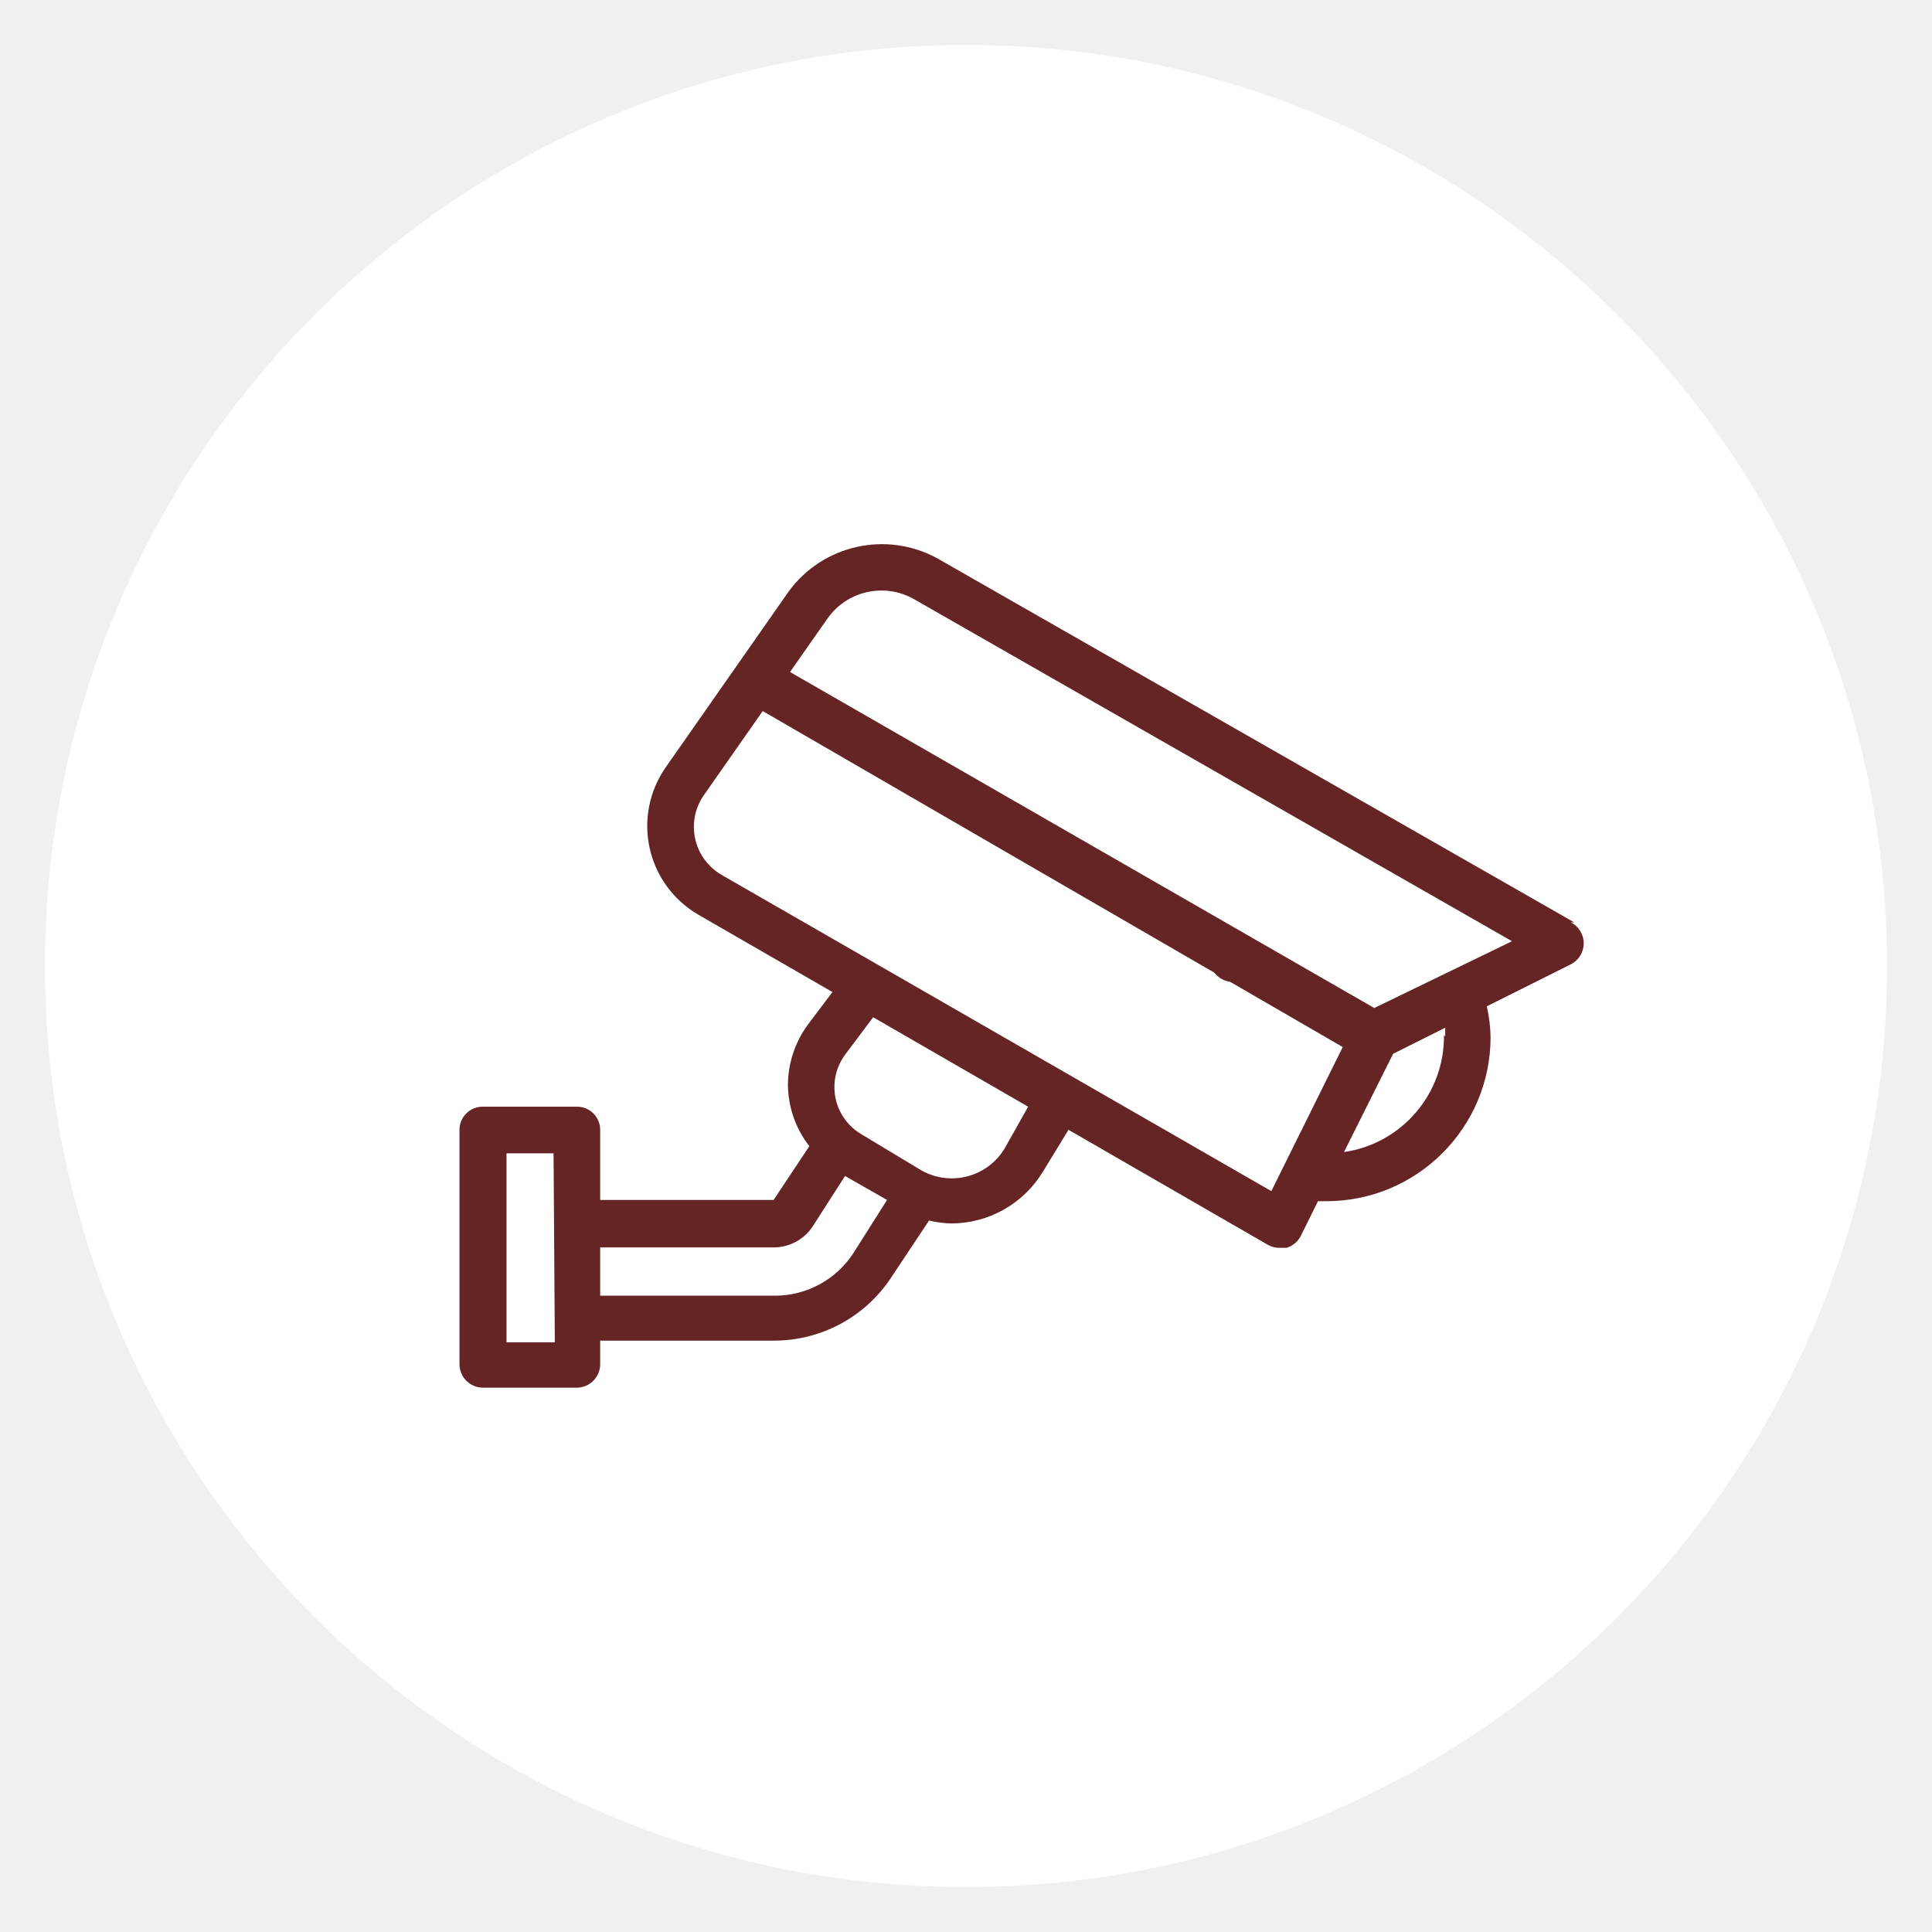
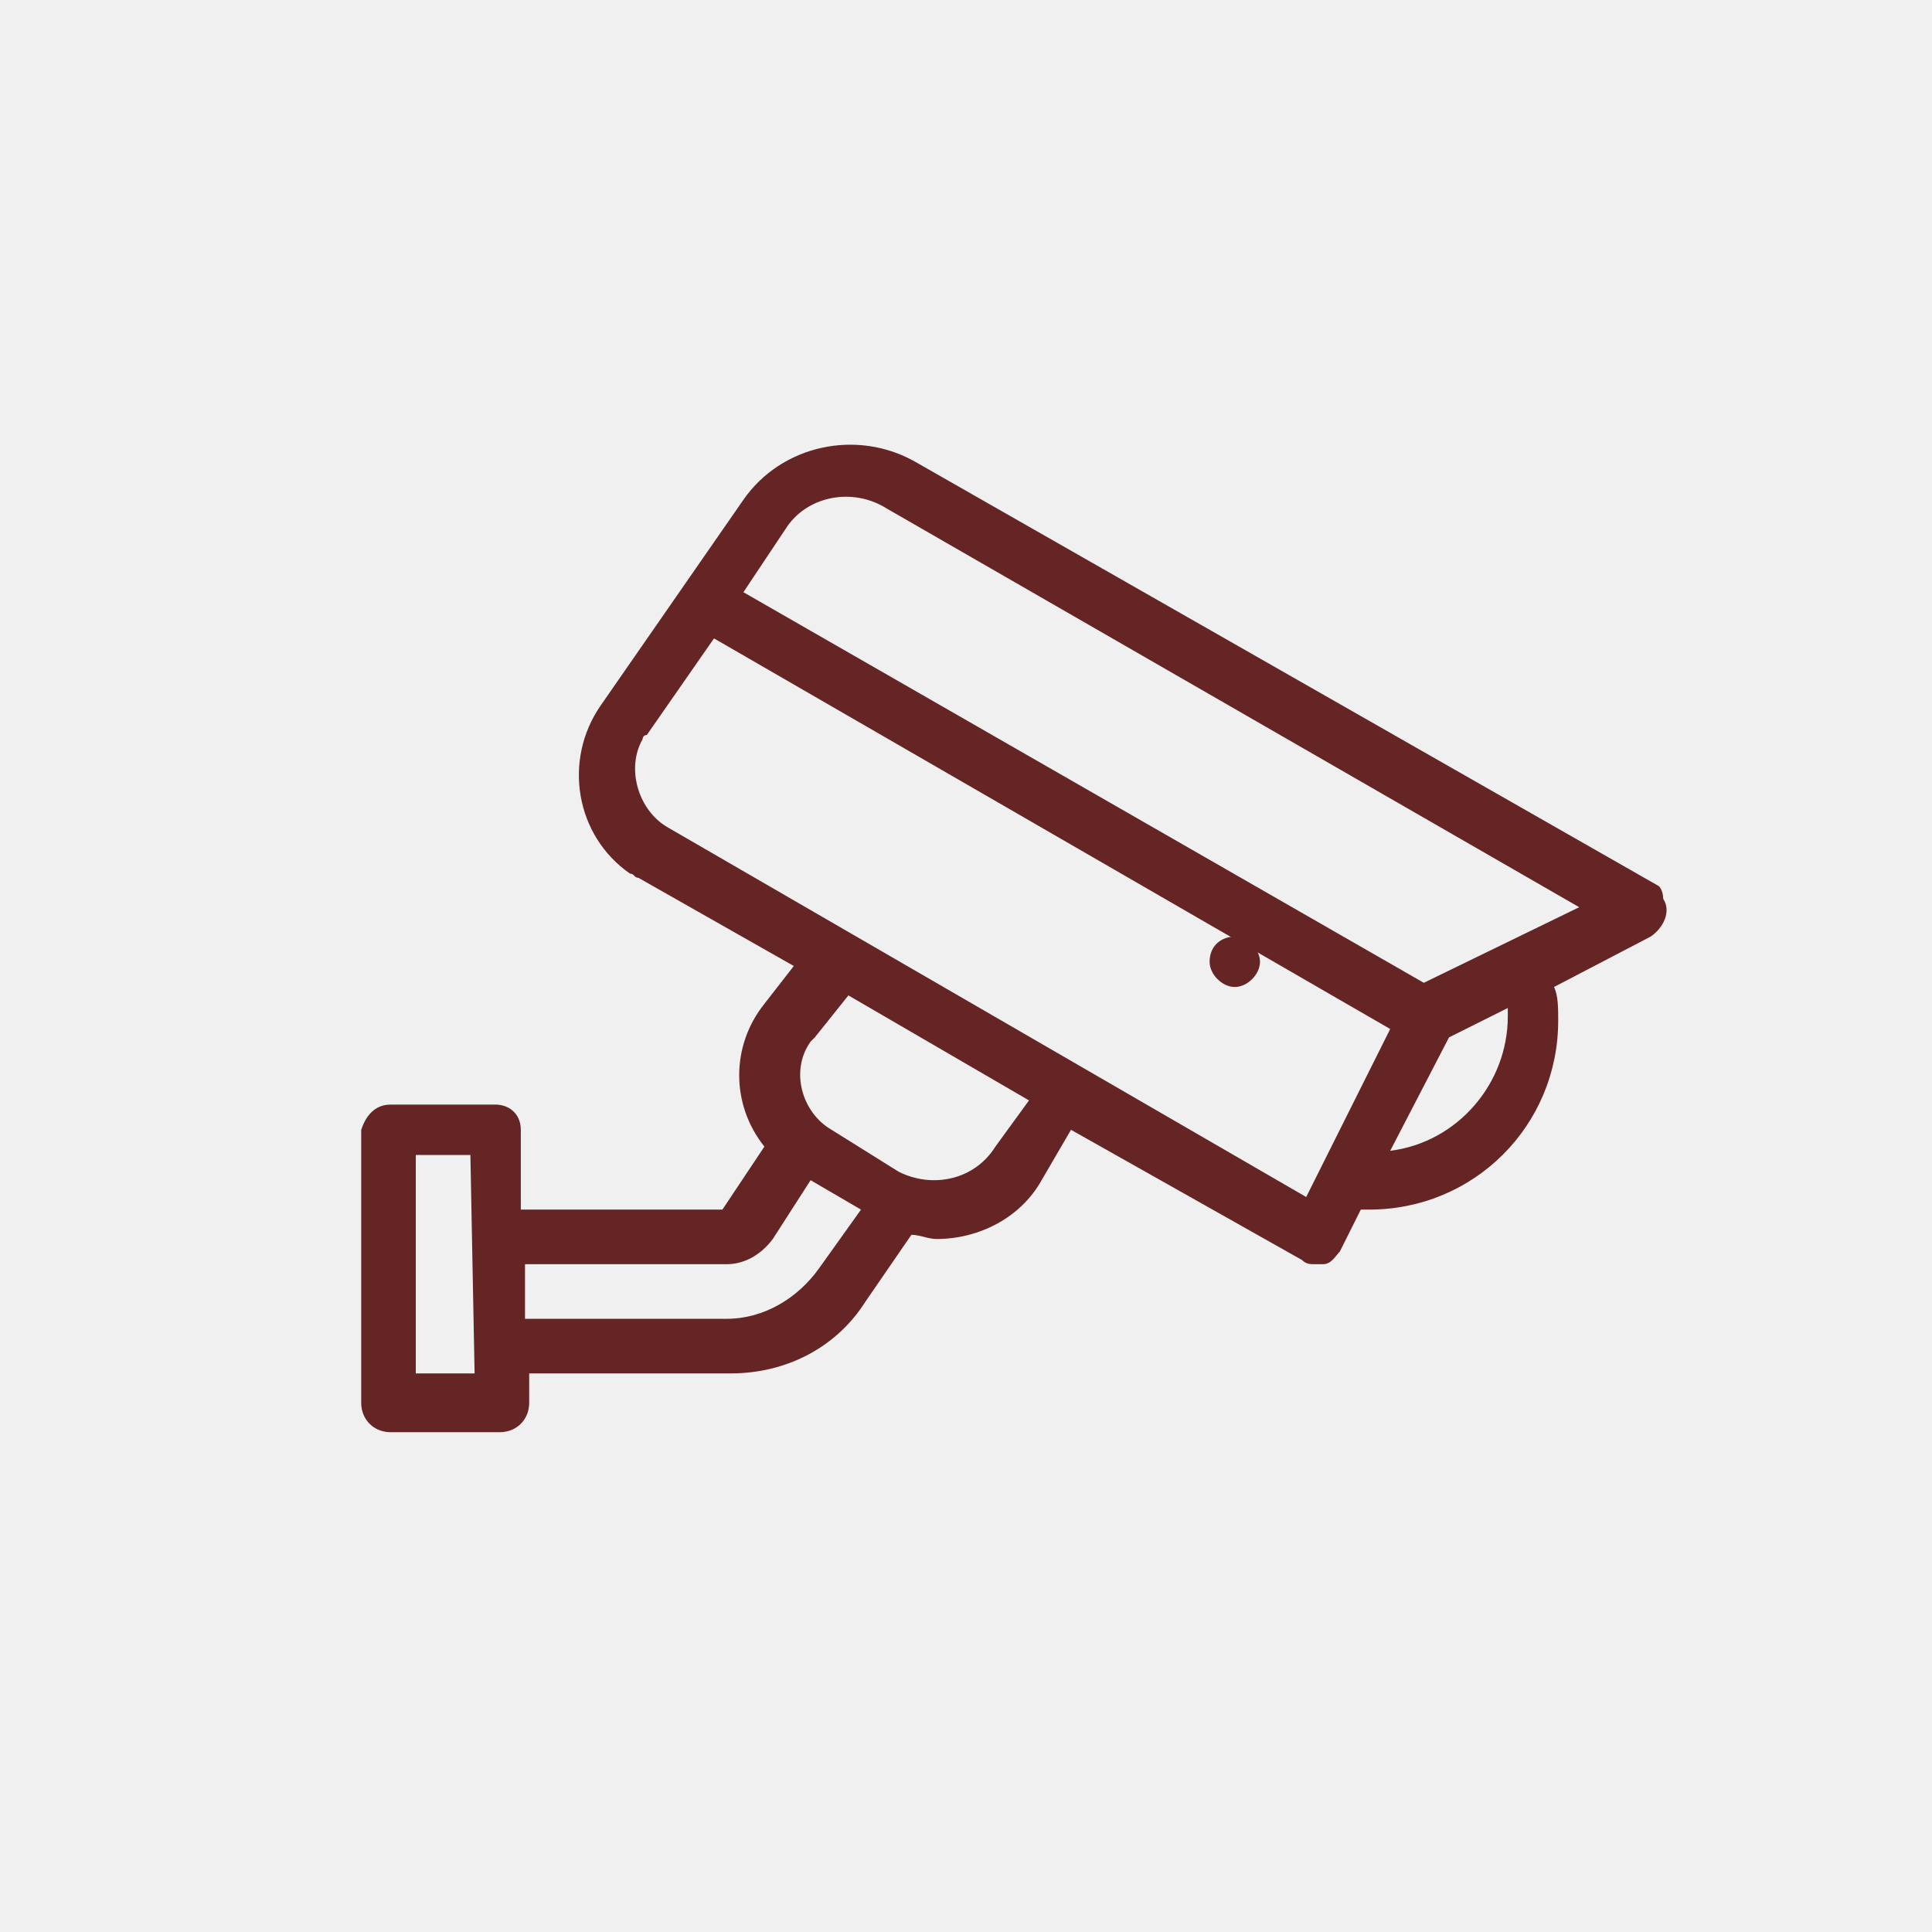
- <svg xmlns="http://www.w3.org/2000/svg" id="Layer_1" data-name="Layer 1" viewBox="0 0 46 46">
-   <defs>
-     <style>.cls-1{fill:#fff;}.cls-2{fill:#652524;}.cls-3{fill:none;}</style>
-   </defs>
-   <path class="cls-1" d="M23,44.93A21.93,21.93,0,1,0,1.07,23,21.93,21.93,0,0,0,23,44.93" />
-   <path class="cls-2" d="M32.72,24,18.81,16l.89-1.27a1.57,1.57,0,0,1,2.07-.46L36,22.41Zm1.66.64A2.78,2.78,0,0,1,32,27.43l1.17-2.34,1.24-.62c0,.07,0,.14,0,.21m-4.14,3.68L17.18,20.83a1.32,1.32,0,0,1-.42-1.9l1.4-2,13.81,8Zm-6.36-1a1.47,1.47,0,0,1-2,.49L20.5,27a1.3,1.3,0,0,1-.37-1.9l.66-.88,3.69,2.13Zm-3.6,2.49a2.23,2.23,0,0,1-1.86,1H14.29V29.7h4.13a1.11,1.11,0,0,0,.93-.5L20.12,28l1,.57Zm-7.1,2.11H12.06V27.46h1.12Zm24.27-10L22.31,13.29a2.75,2.75,0,0,0-3.53.79l-2.93,4.19a2.44,2.44,0,0,0,.78,3.51l3.19,1.84-.58.77a2.44,2.44,0,0,0-.48,1.45,2.41,2.41,0,0,0,.51,1.45l-.85,1.28H14.29V26.9a.55.55,0,0,0-.56-.55H11.5a.55.55,0,0,0-.56.55v5.58a.56.56,0,0,0,.56.56h2.23a.56.56,0,0,0,.56-.56v-.56h4.13a3.34,3.34,0,0,0,2.79-1.49l.91-1.37a2.48,2.48,0,0,0,.53.07,2.56,2.56,0,0,0,2.18-1.23l.61-1,4.75,2.74a.55.55,0,0,0,.28.07l.16,0a.56.56,0,0,0,.34-.28l.41-.83.2,0a3.91,3.91,0,0,0,3.91-3.91,3.6,3.6,0,0,0-.09-.73l2-1a.56.56,0,0,0,0-1" />
-   <path class="cls-2" d="M29.36,22.26a.56.56,0,1,1-.56.56.56.56,0,0,1,.56-.56" />
-   <rect class="cls-3" x="3.49" y="1.92" width="37.6" height="37.6" />
+ <svg xmlns="http://www.w3.org/2000/svg" version="1.1" id="Layer_1" x="0px" y="0px" viewBox="0 0 46 46" style="enable-background:new 0 0 46 46;" xml:space="preserve">
+   <style type="text/css">
+ 	.st0{fill:#652524;}
+ </style>
+   <path class="st0" d="M33.9,23.4l-16.2-9.3l1-1.5c0.5-0.8,1.6-1,2.4-0.5l16.5,9.5L33.9,23.4z M35.9,24.2c0,1.6-1.2,3-2.8,3.2l1.4-2.7  l1.4-0.7C35.9,24.1,35.9,24.1,35.9,24.2 M31.1,28.5l-15.2-8.8c-0.7-0.4-1-1.4-0.6-2.1c0,0,0-0.1,0.1-0.1l1.6-2.3l16.1,9.3L31.1,28.5  z M23.7,27.3c-0.5,0.8-1.5,1-2.3,0.6l-1.6-1c-0.7-0.4-1-1.4-0.5-2.1l0.1-0.1l0.8-1l4.3,2.5L23.7,27.3z M19.5,30.2  c-0.5,0.7-1.3,1.2-2.2,1.2h-4.8v-1.3h4.8c0.4,0,0.8-0.2,1.1-0.6l0.9-1.4l1.2,0.7L19.5,30.2z M11.3,32.7H9.9v-5.2h1.3L11.3,32.7z   M39.5,21.1L21.8,11c-1.4-0.8-3.2-0.4-4.1,0.9l-3.4,4.9c-0.9,1.3-0.6,3.1,0.7,4c0.1,0,0.1,0.1,0.2,0.1l3.7,2.1l-0.7,0.9  c-0.4,0.5-0.6,1.1-0.6,1.7s0.2,1.2,0.6,1.7l-1,1.5h-4.8v-1.9c0-0.4-0.3-0.6-0.6-0.6l0,0H9.3c-0.4,0-0.6,0.3-0.7,0.6l0,0v6.5  c0,0.4,0.3,0.7,0.7,0.7l0,0h2.6c0.4,0,0.7-0.3,0.7-0.7l0,0v-0.7h4.8c1.3,0,2.5-0.6,3.2-1.7l1.1-1.6c0.2,0,0.4,0.1,0.6,0.1  c1,0,2-0.5,2.5-1.4l0.7-1.2L31,30c0.1,0.1,0.2,0.1,0.3,0.1h0.2c0.2,0,0.3-0.2,0.4-0.3l0.5-1h0.2c2.5,0,4.5-2,4.5-4.5  c0-0.3,0-0.6-0.1-0.8l2.3-1.2c0.3-0.2,0.5-0.6,0.3-0.9C39.6,21.2,39.5,21.1,39.5,21.1" />
+   <path class="st0" d="M29.4,22.3c0.3,0,0.6,0.3,0.6,0.6c0,0.3-0.3,0.6-0.6,0.6c-0.3,0-0.6-0.3-0.6-0.6l0,0  C28.8,22.5,29.1,22.3,29.4,22.3" />
</svg>
